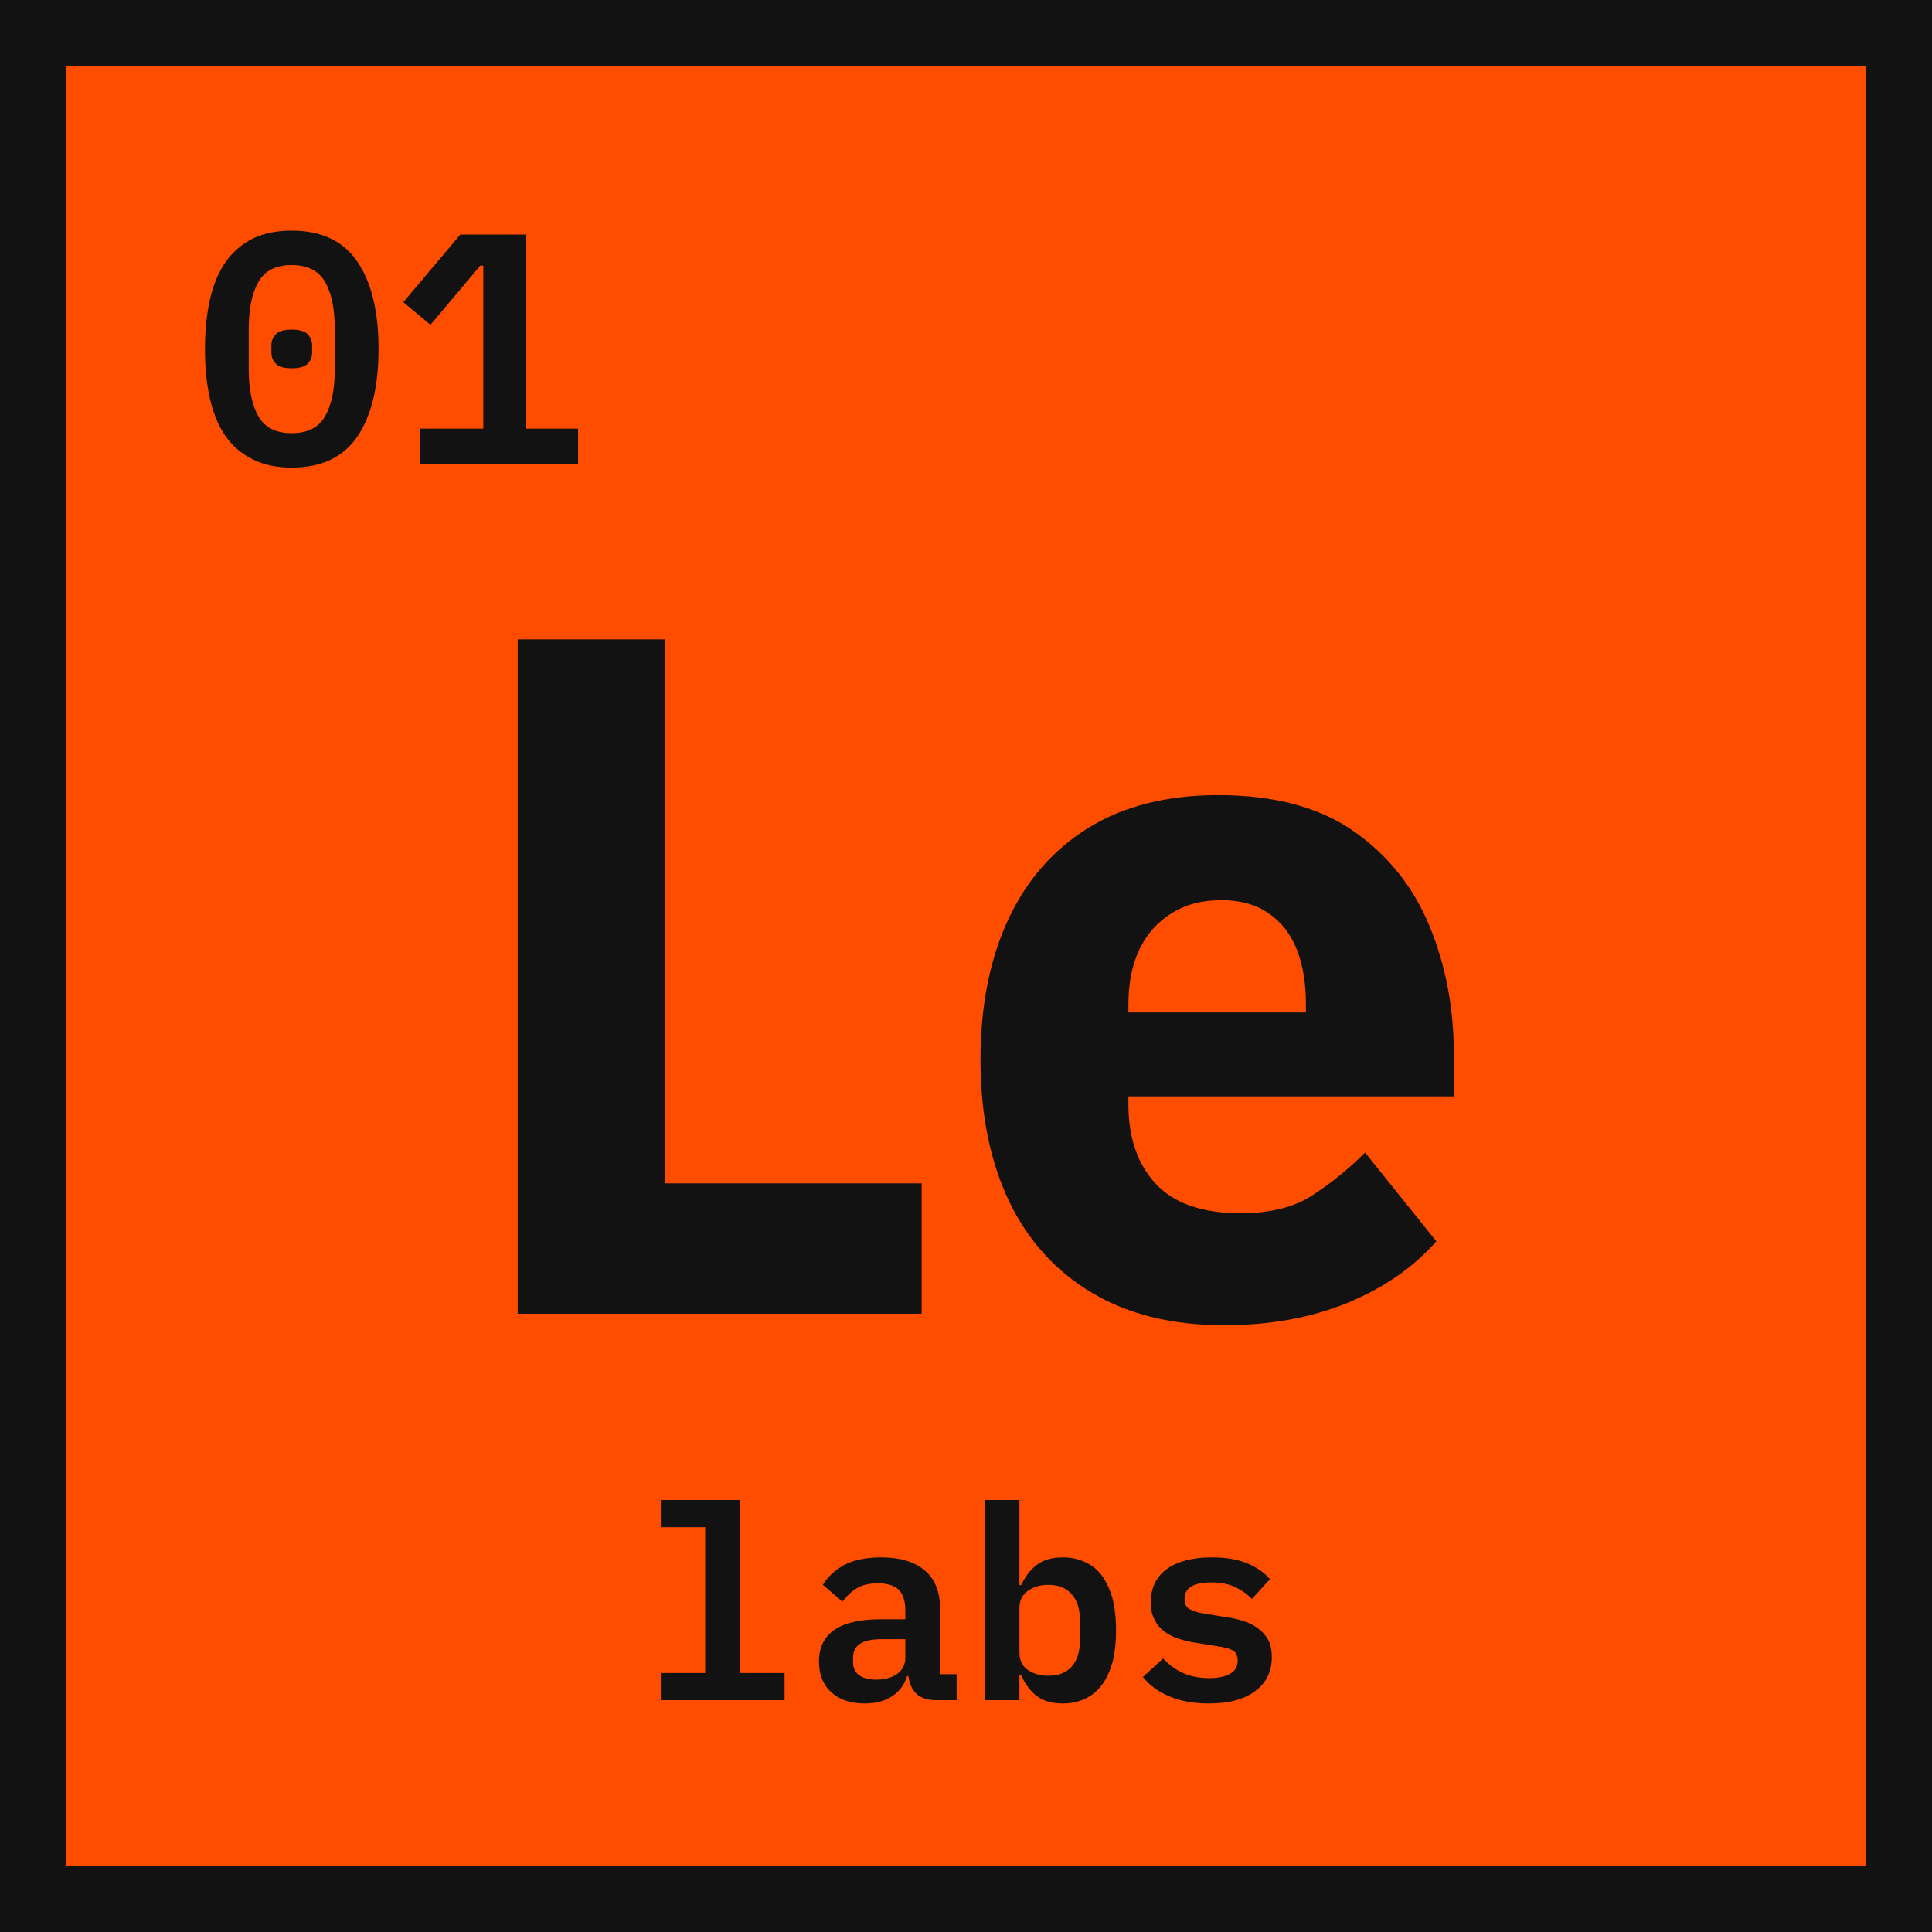
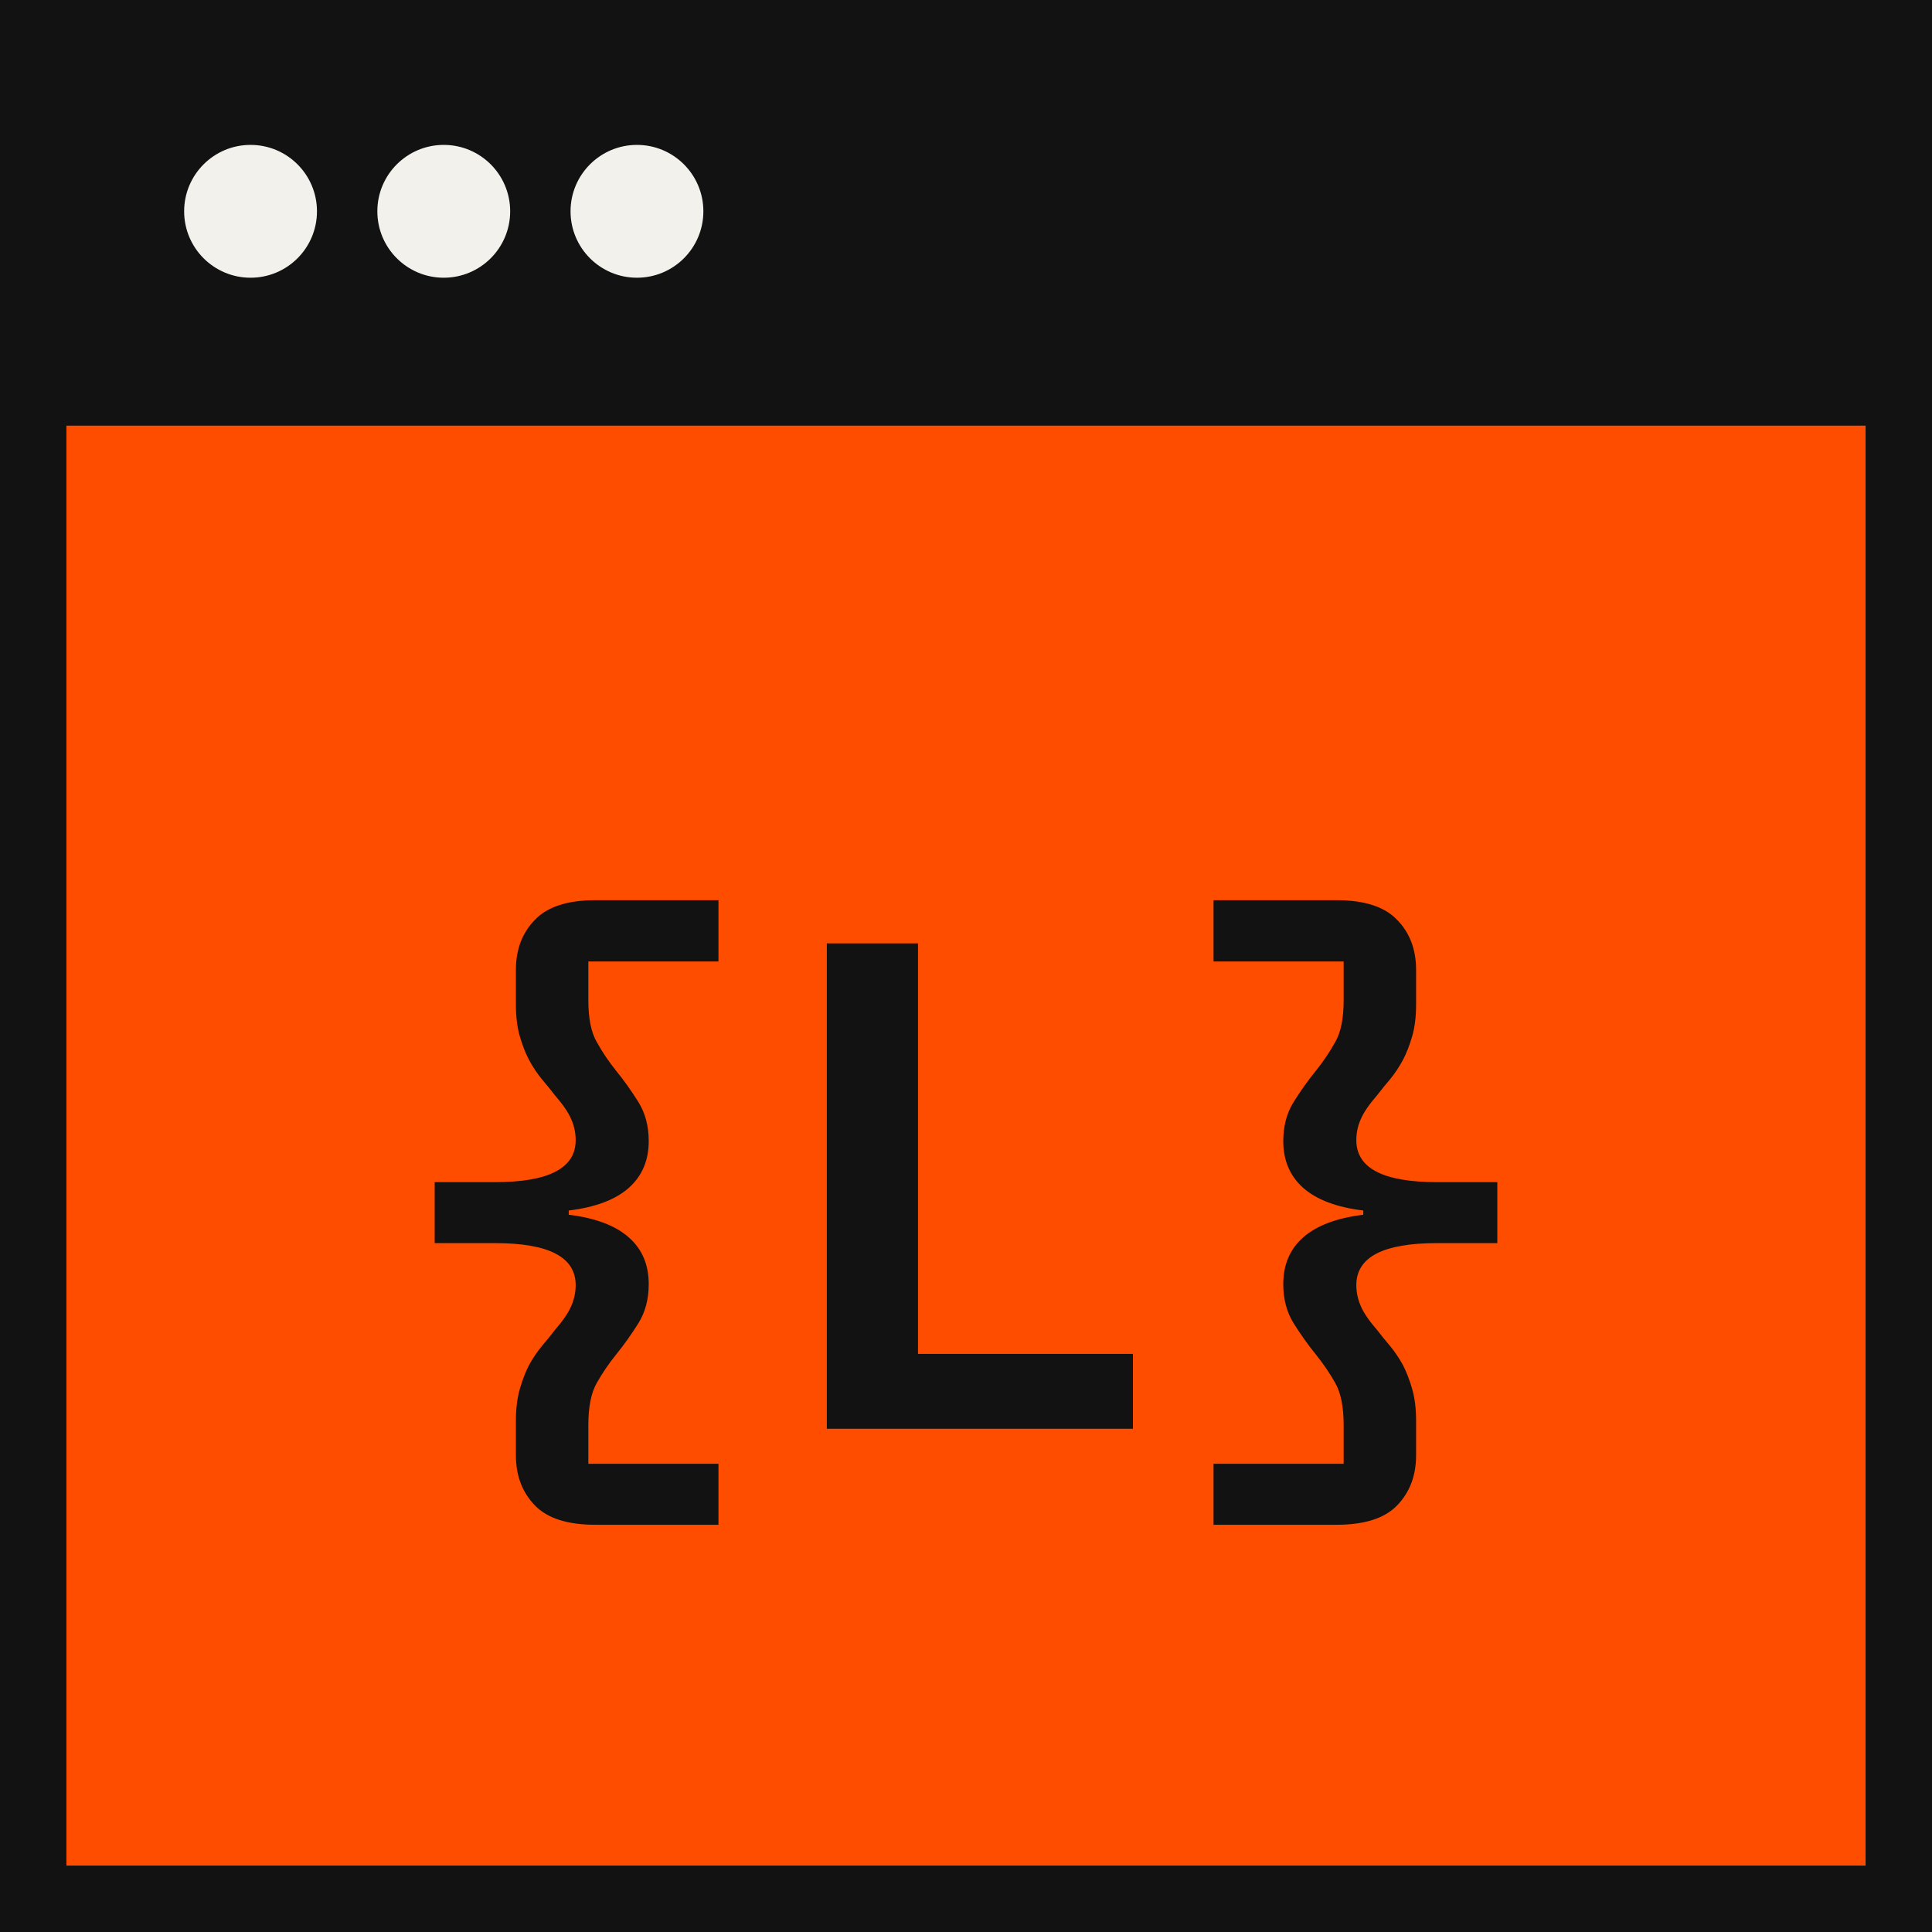
<svg xmlns="http://www.w3.org/2000/svg" viewBox="0 0 64 64" width="64" height="64" role="img" aria-label="leoneralabs.com">
  <rect x="1.1" y="1.1" width="61.8" height="61.8" fill="#ff4d00" stroke="#121212" stroke-width="2.2" />
-   <path fill="#121212" d="M9.66 15.49Q8.92 15.49 8.38 15.22Q7.84 14.96 7.48 14.46Q7.13 13.96 6.96 13.23Q6.79 12.5 6.79 11.56Q6.79 10.64 6.96 9.9Q7.13 9.17 7.48 8.67Q7.84 8.17 8.38 7.9Q8.92 7.64 9.66 7.64Q11.14 7.64 11.84 8.67Q12.54 9.7 12.54 11.56Q12.54 13.42 11.84 14.46Q11.14 15.49 9.66 15.49ZM9.66 14.35Q10.45 14.35 10.77 13.79Q11.09 13.23 11.09 12.24V10.89Q11.09 9.9 10.77 9.34Q10.45 8.78 9.66 8.78Q8.88 8.78 8.56 9.34Q8.24 9.9 8.24 10.89V12.24Q8.24 13.23 8.56 13.79Q8.88 14.35 9.66 14.35ZM9.66 12.2Q9.28 12.2 9.14 12.05Q8.99 11.9 8.99 11.68V11.44Q8.99 11.23 9.14 11.07Q9.28 10.92 9.66 10.92Q10.04 10.92 10.19 11.07Q10.34 11.23 10.34 11.44V11.68Q10.34 11.9 10.19 12.05Q10.04 12.2 9.66 12.2ZM13.92 15.36V14.2H16.01V8.8H15.91L14.26 10.76L13.36 10.01L15.25 7.77H17.43V14.2H19.15V15.36Z M30.53 43.52H17.15V21.18H22.02V39.2H30.53ZM40.54 43.9Q37.98 43.9 36.18 42.83Q34.37 41.76 33.42 39.78Q32.48 37.79 32.48 35.1Q32.48 32.45 33.39 30.48Q34.3 28.51 36.06 27.42Q37.82 26.34 40.35 26.34Q43.14 26.34 44.85 27.54Q46.56 28.74 47.36 30.69Q48.16 32.64 48.16 34.91V36.32H37.38V36.58Q37.38 38.24 38.29 39.22Q39.2 40.19 41.09 40.19Q42.59 40.19 43.5 39.58Q44.42 38.98 45.22 38.18L47.58 41.12Q46.46 42.4 44.66 43.15Q42.85 43.9 40.54 43.9ZM40.45 29.82Q39.49 29.82 38.8 30.26Q38.11 30.69 37.74 31.46Q37.38 32.22 37.38 33.28V33.54H43.26V33.25Q43.26 32.22 42.96 31.46Q42.66 30.69 42.03 30.26Q41.41 29.82 40.45 29.82Z M21.89 55.42H23.36V50.59H21.89V49.69H24.51V55.42H25.99V56.32H21.89ZM31.01 56.32Q30.59 56.32 30.36 56.11Q30.14 55.9 30.09 55.52H30.05Q29.92 55.95 29.55 56.19Q29.19 56.43 28.65 56.43Q27.95 56.43 27.54 56.06Q27.13 55.69 27.13 55.04Q27.13 53.64 29.18 53.64H29.99V53.34Q29.99 52.9 29.78 52.67Q29.56 52.45 29.08 52.45Q28.64 52.45 28.37 52.62Q28.1 52.79 27.91 53.06L27.26 52.5Q27.48 52.12 27.95 51.85Q28.43 51.59 29.2 51.59Q30.11 51.59 30.62 52.01Q31.14 52.44 31.14 53.28V55.46H31.69V56.32ZM29.03 55.64Q29.45 55.64 29.72 55.45Q29.99 55.25 29.99 54.92V54.3H29.2Q28.26 54.3 28.26 54.9V55.07Q28.26 55.35 28.47 55.5Q28.68 55.64 29.03 55.64ZM32.62 49.69H33.77V52.51H33.83Q34.02 52.09 34.34 51.84Q34.67 51.59 35.21 51.59Q35.6 51.59 35.93 51.74Q36.26 51.88 36.49 52.18Q36.72 52.49 36.85 52.94Q36.97 53.4 36.97 54.01Q36.97 54.62 36.85 55.07Q36.72 55.53 36.49 55.83Q36.26 56.13 35.93 56.28Q35.6 56.43 35.21 56.43Q34.67 56.43 34.34 56.18Q34.02 55.93 33.83 55.5H33.77V56.32H32.62ZM34.72 55.51Q35.23 55.51 35.5 55.21Q35.77 54.9 35.77 54.38V53.64Q35.77 53.11 35.5 52.81Q35.23 52.5 34.72 52.5Q34.33 52.5 34.05 52.7Q33.77 52.89 33.77 53.28V54.73Q33.77 55.13 34.05 55.32Q34.33 55.51 34.72 55.51ZM40.05 56.43Q39.28 56.43 38.73 56.19Q38.17 55.95 37.86 55.55L38.53 54.94Q38.82 55.25 39.19 55.42Q39.56 55.59 40.06 55.59Q40.49 55.59 40.74 55.45Q41 55.31 41 55.01Q41 54.76 40.83 54.67Q40.66 54.58 40.37 54.54L39.62 54.42Q39.34 54.38 39.06 54.29Q38.79 54.21 38.58 54.05Q38.37 53.9 38.25 53.66Q38.12 53.43 38.12 53.09Q38.12 52.36 38.66 51.97Q39.2 51.59 40.15 51.59Q40.83 51.59 41.3 51.78Q41.77 51.97 42.07 52.31L41.47 52.97Q41.27 52.75 40.95 52.59Q40.62 52.42 40.12 52.42Q39.24 52.42 39.24 52.97Q39.24 53.22 39.42 53.31Q39.6 53.41 39.88 53.45L40.62 53.57Q40.92 53.61 41.19 53.7Q41.46 53.78 41.67 53.94Q41.88 54.09 42.01 54.32Q42.13 54.55 42.13 54.9Q42.13 55.61 41.58 56.02Q41.03 56.43 40.05 56.43Z" />
+   <rect x="0.0" y="0.0" width="64.0" height="14.1" fill="#121212" />
+   <circle cx="8.3" cy="7.0" r="2.2" fill="#f3f1ec" />
+   <circle cx="14.7" cy="7.0" r="2.2" fill="#f3f1ec" />
+   <circle cx="21.1" cy="7.0" r="2.2" fill="#f3f1ec" />
+   <path fill="#121212" d="M19.72 50.51Q18.34 50.51 17.72 49.87Q17.09 49.22 17.09 48.21V47.06Q17.09 46.46 17.22 46.01Q17.35 45.56 17.53 45.21Q17.72 44.87 17.95 44.59Q18.18 44.32 18.38 44.06Q18.78 43.6 18.92 43.27Q19.07 42.93 19.07 42.57Q19.07 41.18 16.4 41.18H14.4V39.16H16.4Q19.07 39.16 19.07 37.77Q19.07 37.4 18.92 37.07Q18.78 36.74 18.38 36.28Q18.18 36.02 17.95 35.75Q17.72 35.47 17.53 35.12Q17.35 34.78 17.22 34.33Q17.09 33.88 17.09 33.28V32.13Q17.09 31.11 17.72 30.47Q18.34 29.82 19.72 29.82H23.8V31.85H19.49V33.14Q19.49 34.04 19.77 34.52Q20.04 35.01 20.41 35.47Q20.8 35.95 21.15 36.51Q21.49 37.06 21.49 37.8Q21.49 38.76 20.83 39.35Q20.16 39.94 18.84 40.1V40.24Q20.16 40.4 20.83 40.99Q21.49 41.57 21.49 42.54Q21.49 43.28 21.15 43.83Q20.8 44.39 20.41 44.87Q20.04 45.33 19.77 45.81Q19.49 46.3 19.49 47.2V48.49H23.8V50.51ZM27.39 47.33V31.25H30.41V44.85H37.53V47.33ZM44.28 29.82Q45.66 29.82 46.28 30.47Q46.91 31.11 46.91 32.13V33.28Q46.91 33.88 46.78 34.33Q46.65 34.78 46.47 35.12Q46.28 35.47 46.05 35.75Q45.82 36.02 45.62 36.28Q45.22 36.74 45.08 37.07Q44.93 37.4 44.93 37.77Q44.93 39.16 47.6 39.16H49.6V41.18H47.6Q44.93 41.18 44.93 42.57Q44.93 42.93 45.08 43.27Q45.22 43.6 45.62 44.06Q45.82 44.32 46.05 44.59Q46.28 44.87 46.47 45.21Q46.65 45.56 46.78 46.01Q46.91 46.46 46.91 47.06V48.21Q46.91 49.22 46.28 49.87Q45.66 50.51 44.28 50.51H40.2V48.49H44.51V47.2Q44.51 46.3 44.23 45.81Q43.96 45.33 43.59 44.87Q43.2 44.39 42.85 43.83Q42.51 43.28 42.51 42.54Q42.51 41.57 43.17 40.99Q43.84 40.4 45.16 40.24V40.1Q43.84 39.94 43.17 39.35Q42.51 38.76 42.51 37.8Q42.51 37.06 42.85 36.51Q43.2 35.95 43.59 35.47Q43.96 35.01 44.23 34.52Q44.51 34.04 44.51 33.14V31.85H40.2V29.82Z" />
</svg>
